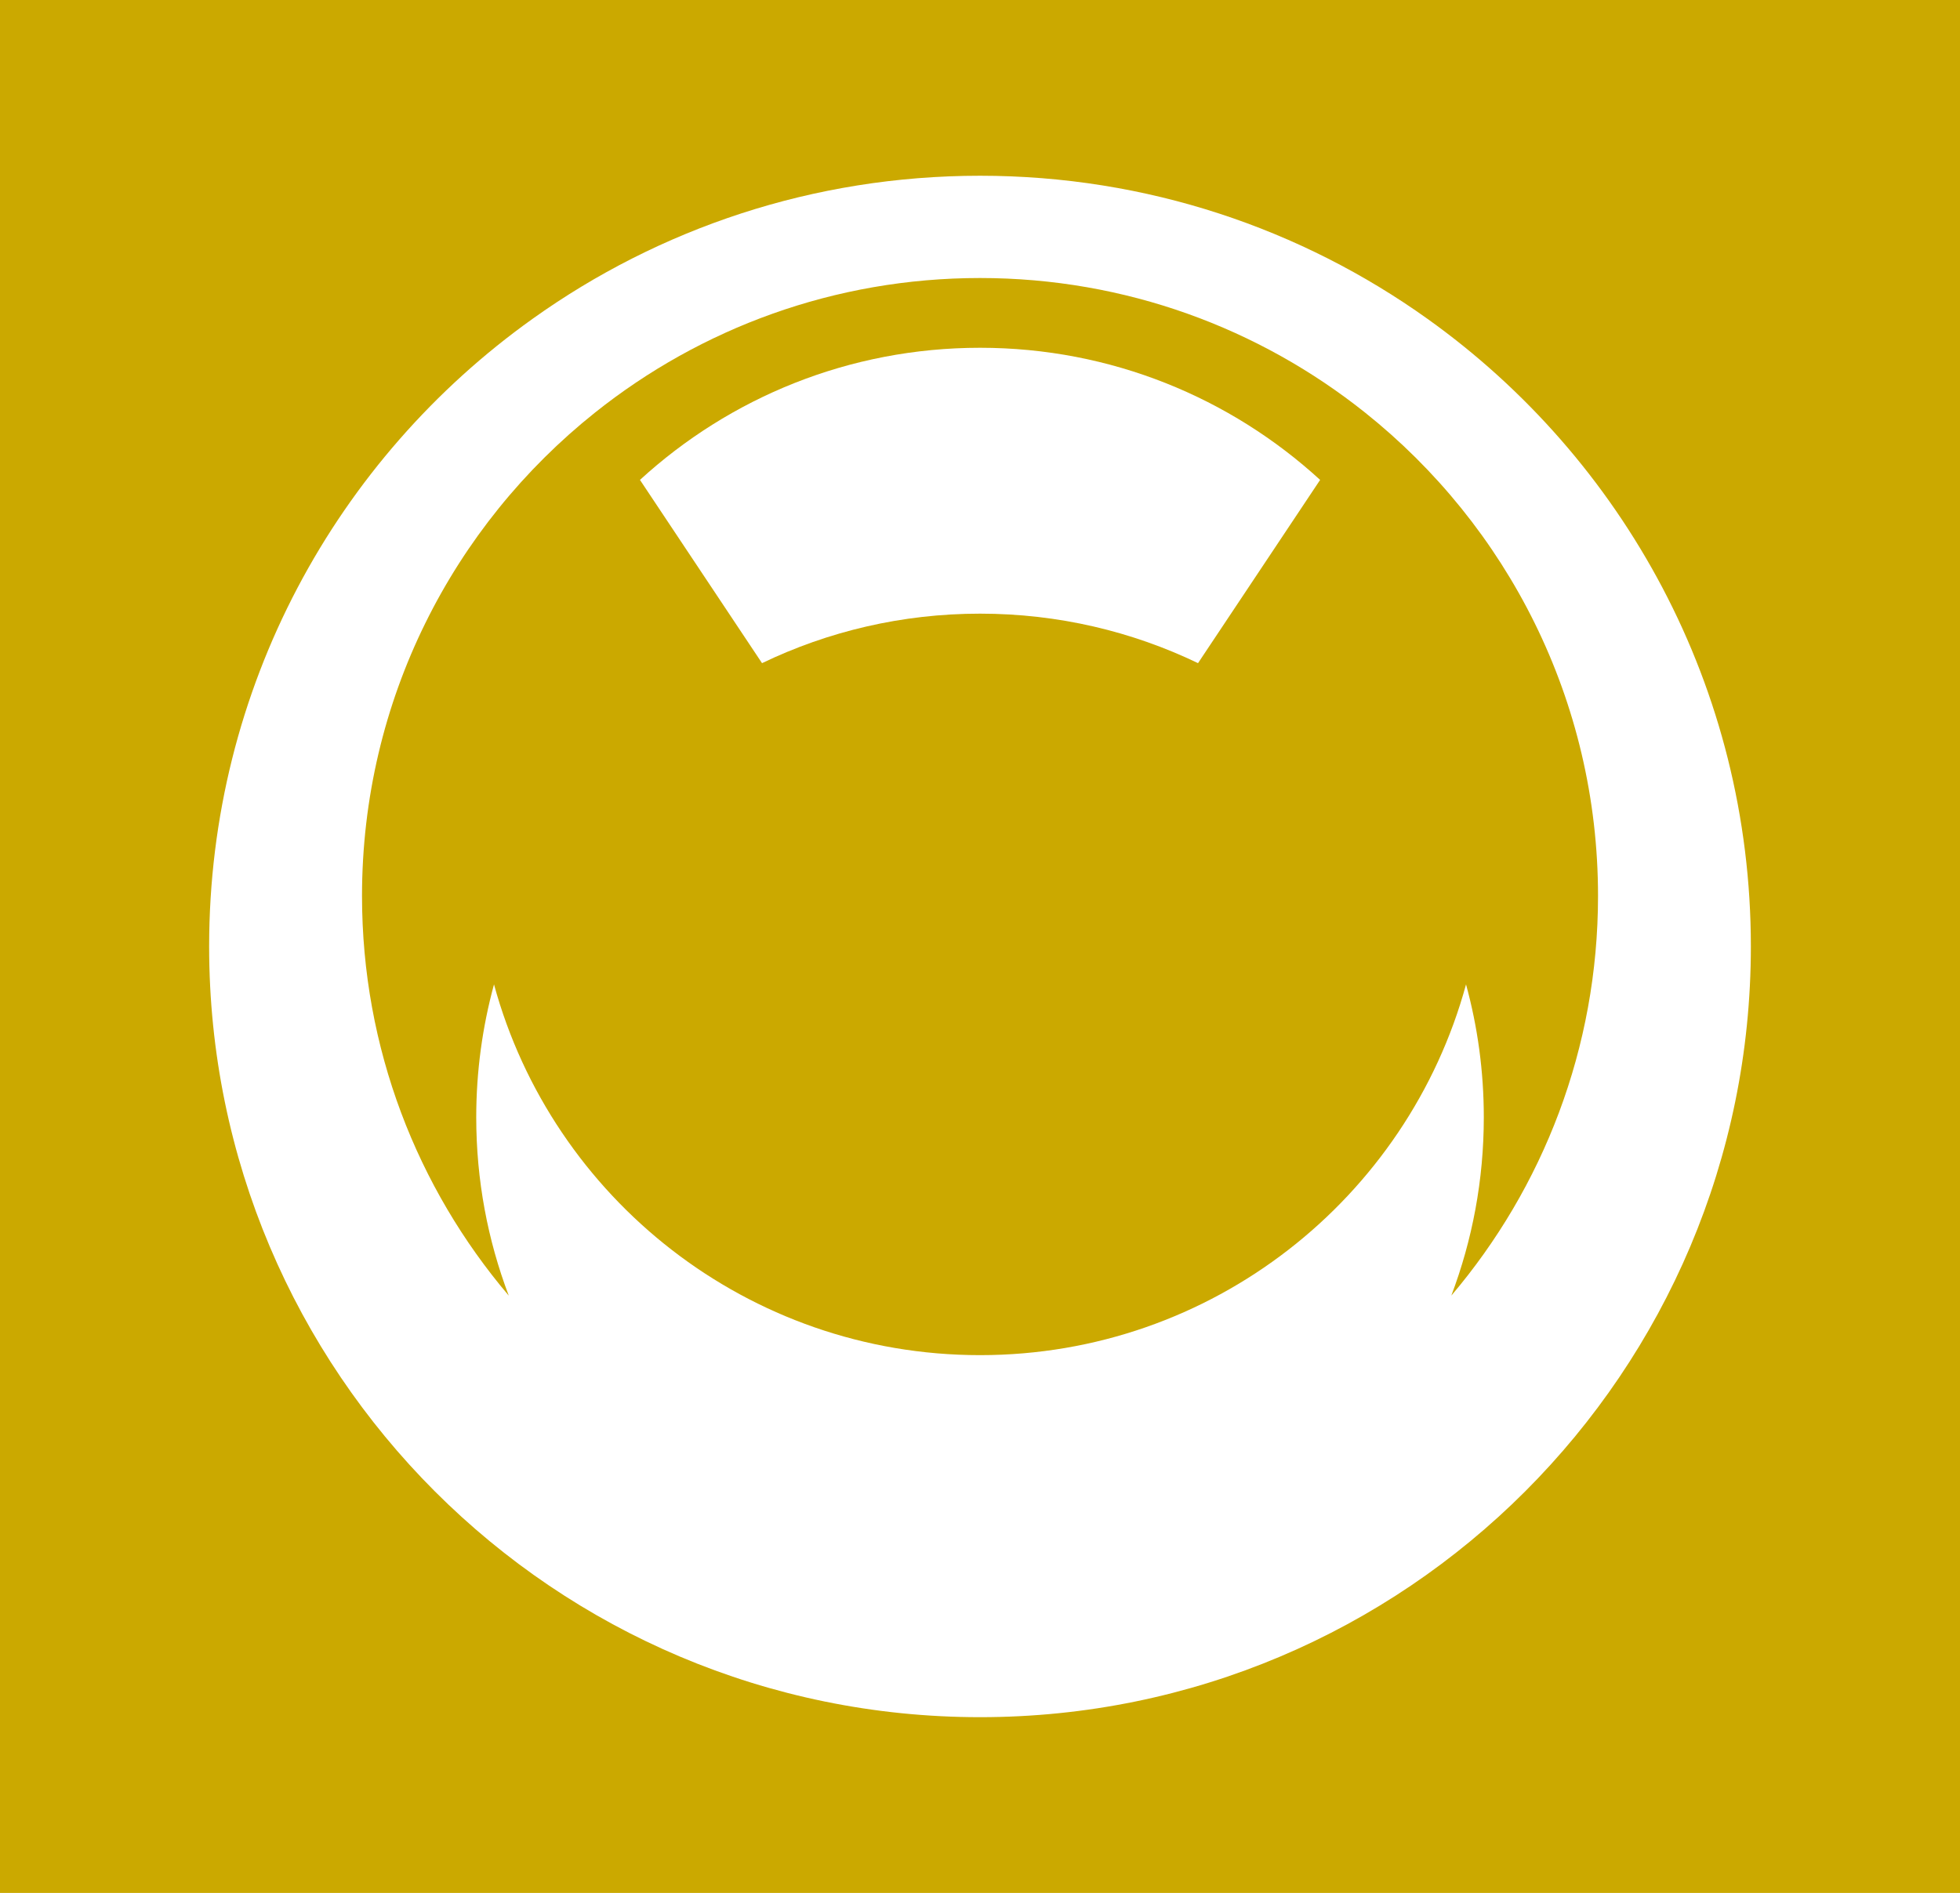
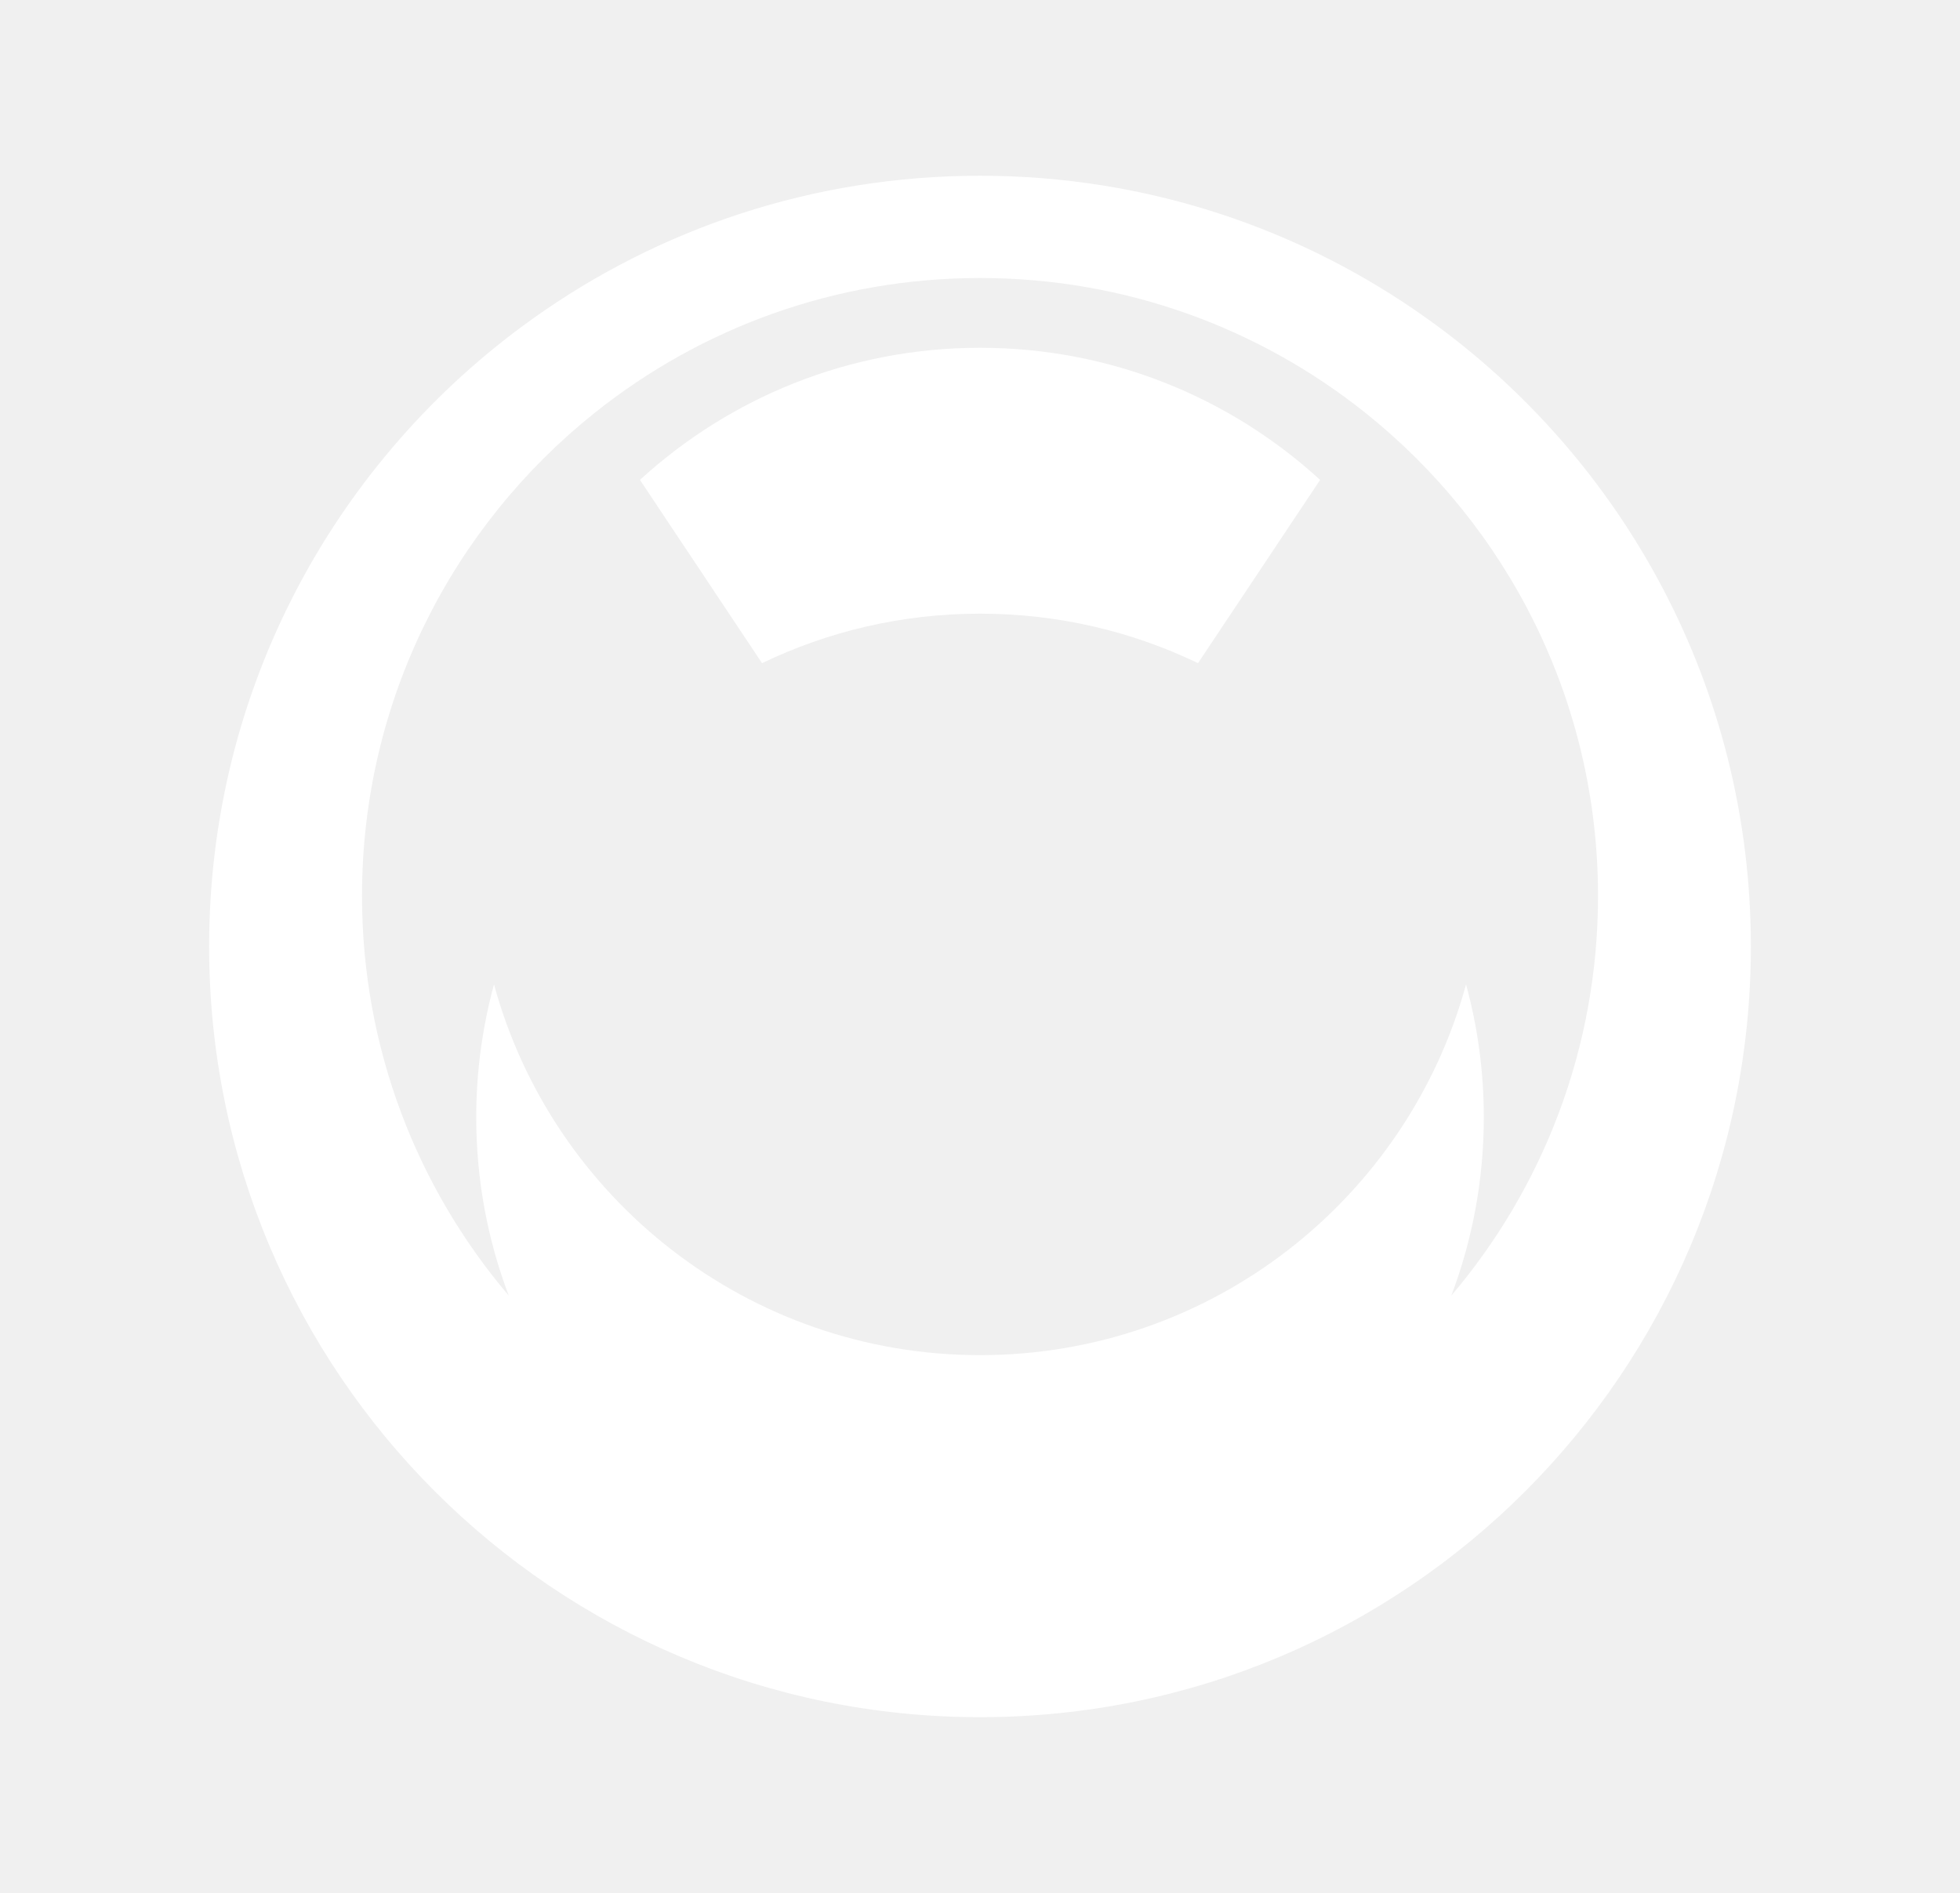
<svg xmlns="http://www.w3.org/2000/svg" id="Layer_1" version="1.1" viewBox="0 0 470 454">
  <defs>
    <style>
-       .st0 {
-         fill: #cba900;
-       }
- 
      .st1 {
        fill: #fff;
      }
    </style>
  </defs>
-   <rect id="card" class="st0" width="470" height="454" />
-   <path class="st1" d="M235.01,83.41c-31.44,0-60.07,12.01-81.55,31.69l29.27,43.95c15.82-7.61,33.55-11.87,52.28-11.87s36.46,4.26,52.27,11.87l29.28-43.95C295.07,95.42,266.44,83.41,235.01,83.41ZM235.01,83.41c-31.44,0-60.07,12.01-81.55,31.69l29.27,43.95c15.82-7.61,33.55-11.87,52.28-11.87s36.46,4.26,52.27,11.87l29.28-43.95C295.07,95.42,266.44,83.41,235.01,83.41ZM235.01,83.41c-31.44,0-60.07,12.01-81.55,31.69l29.27,43.95c15.82-7.61,33.55-11.87,52.28-11.87s36.46,4.26,52.27,11.87l29.28-43.95C295.07,95.42,266.44,83.41,235.01,83.41ZM235.01,83.41c-31.44,0-60.07,12.01-81.55,31.69l29.27,43.95c15.82-7.61,33.55-11.87,52.28-11.87s36.46,4.26,52.27,11.87l29.28-43.95C295.07,95.42,266.44,83.41,235.01,83.41ZM235.01,83.41c-31.44,0-60.07,12.01-81.55,31.69l29.27,43.95c15.82-7.61,33.55-11.87,52.28-11.87s36.46,4.26,52.27,11.87l29.28-43.95C295.07,95.42,266.44,83.41,235.01,83.41ZM235.01,83.41c-31.44,0-60.07,12.01-81.55,31.69l29.27,43.95c15.82-7.61,33.55-11.87,52.28-11.87s36.46,4.26,52.27,11.87l29.28-43.95C295.07,95.42,266.44,83.41,235.01,83.41ZM235.01,83.41c-31.44,0-60.07,12.01-81.55,31.69l29.27,43.95c15.82-7.61,33.55-11.87,52.28-11.87s36.46,4.26,52.27,11.87l29.28-43.95C295.07,95.42,266.44,83.41,235.01,83.41ZM235.01,83.41c-31.44,0-60.07,12.01-81.55,31.69l29.27,43.95c15.82-7.61,33.55-11.87,52.28-11.87s36.46,4.26,52.27,11.87l29.28-43.95C295.07,95.42,266.44,83.41,235.01,83.41Z" />
+   <path class="st1" d="M235.01,83.41c-31.44,0-60.07,12.01-81.55,31.69l29.27,43.95c15.82-7.61,33.55-11.87,52.28-11.87s36.46,4.26,52.27,11.87l29.28-43.95C295.07,95.42,266.44,83.41,235.01,83.41Z" />
  <path class="st1" d="M342.29,76.46c-30.24-21.6-67.28-34.31-107.28-34.31s-77.04,12.7-107.29,34.31c-46.96,33.51-77.57,88.45-77.57,150.54,0,102.09,82.76,184.85,184.86,184.85s184.84-82.76,184.84-184.85C419.85,164.91,389.24,109.98,342.29,76.46ZM348.02,310.74c5.03-13.29,7.79-27.71,7.79-42.76,0-11.04-1.48-21.72-4.26-31.88-13.98,51.25-60.86,88.92-116.54,88.92s-102.57-37.67-116.55-88.92c-2.77,10.16-4.26,20.84-4.26,31.88,0,15.06,2.76,29.48,7.8,42.77-21.95-25.84-35.19-59.31-35.19-95.87,0-46.95,21.82-88.79,55.89-115.94,25.32-20.19,57.4-32.26,92.31-32.26s66.98,12.07,92.31,32.26c34.05,27.15,55.88,68.99,55.88,115.94C383.2,251.43,369.96,284.9,348.02,310.74Z" />
</svg>
